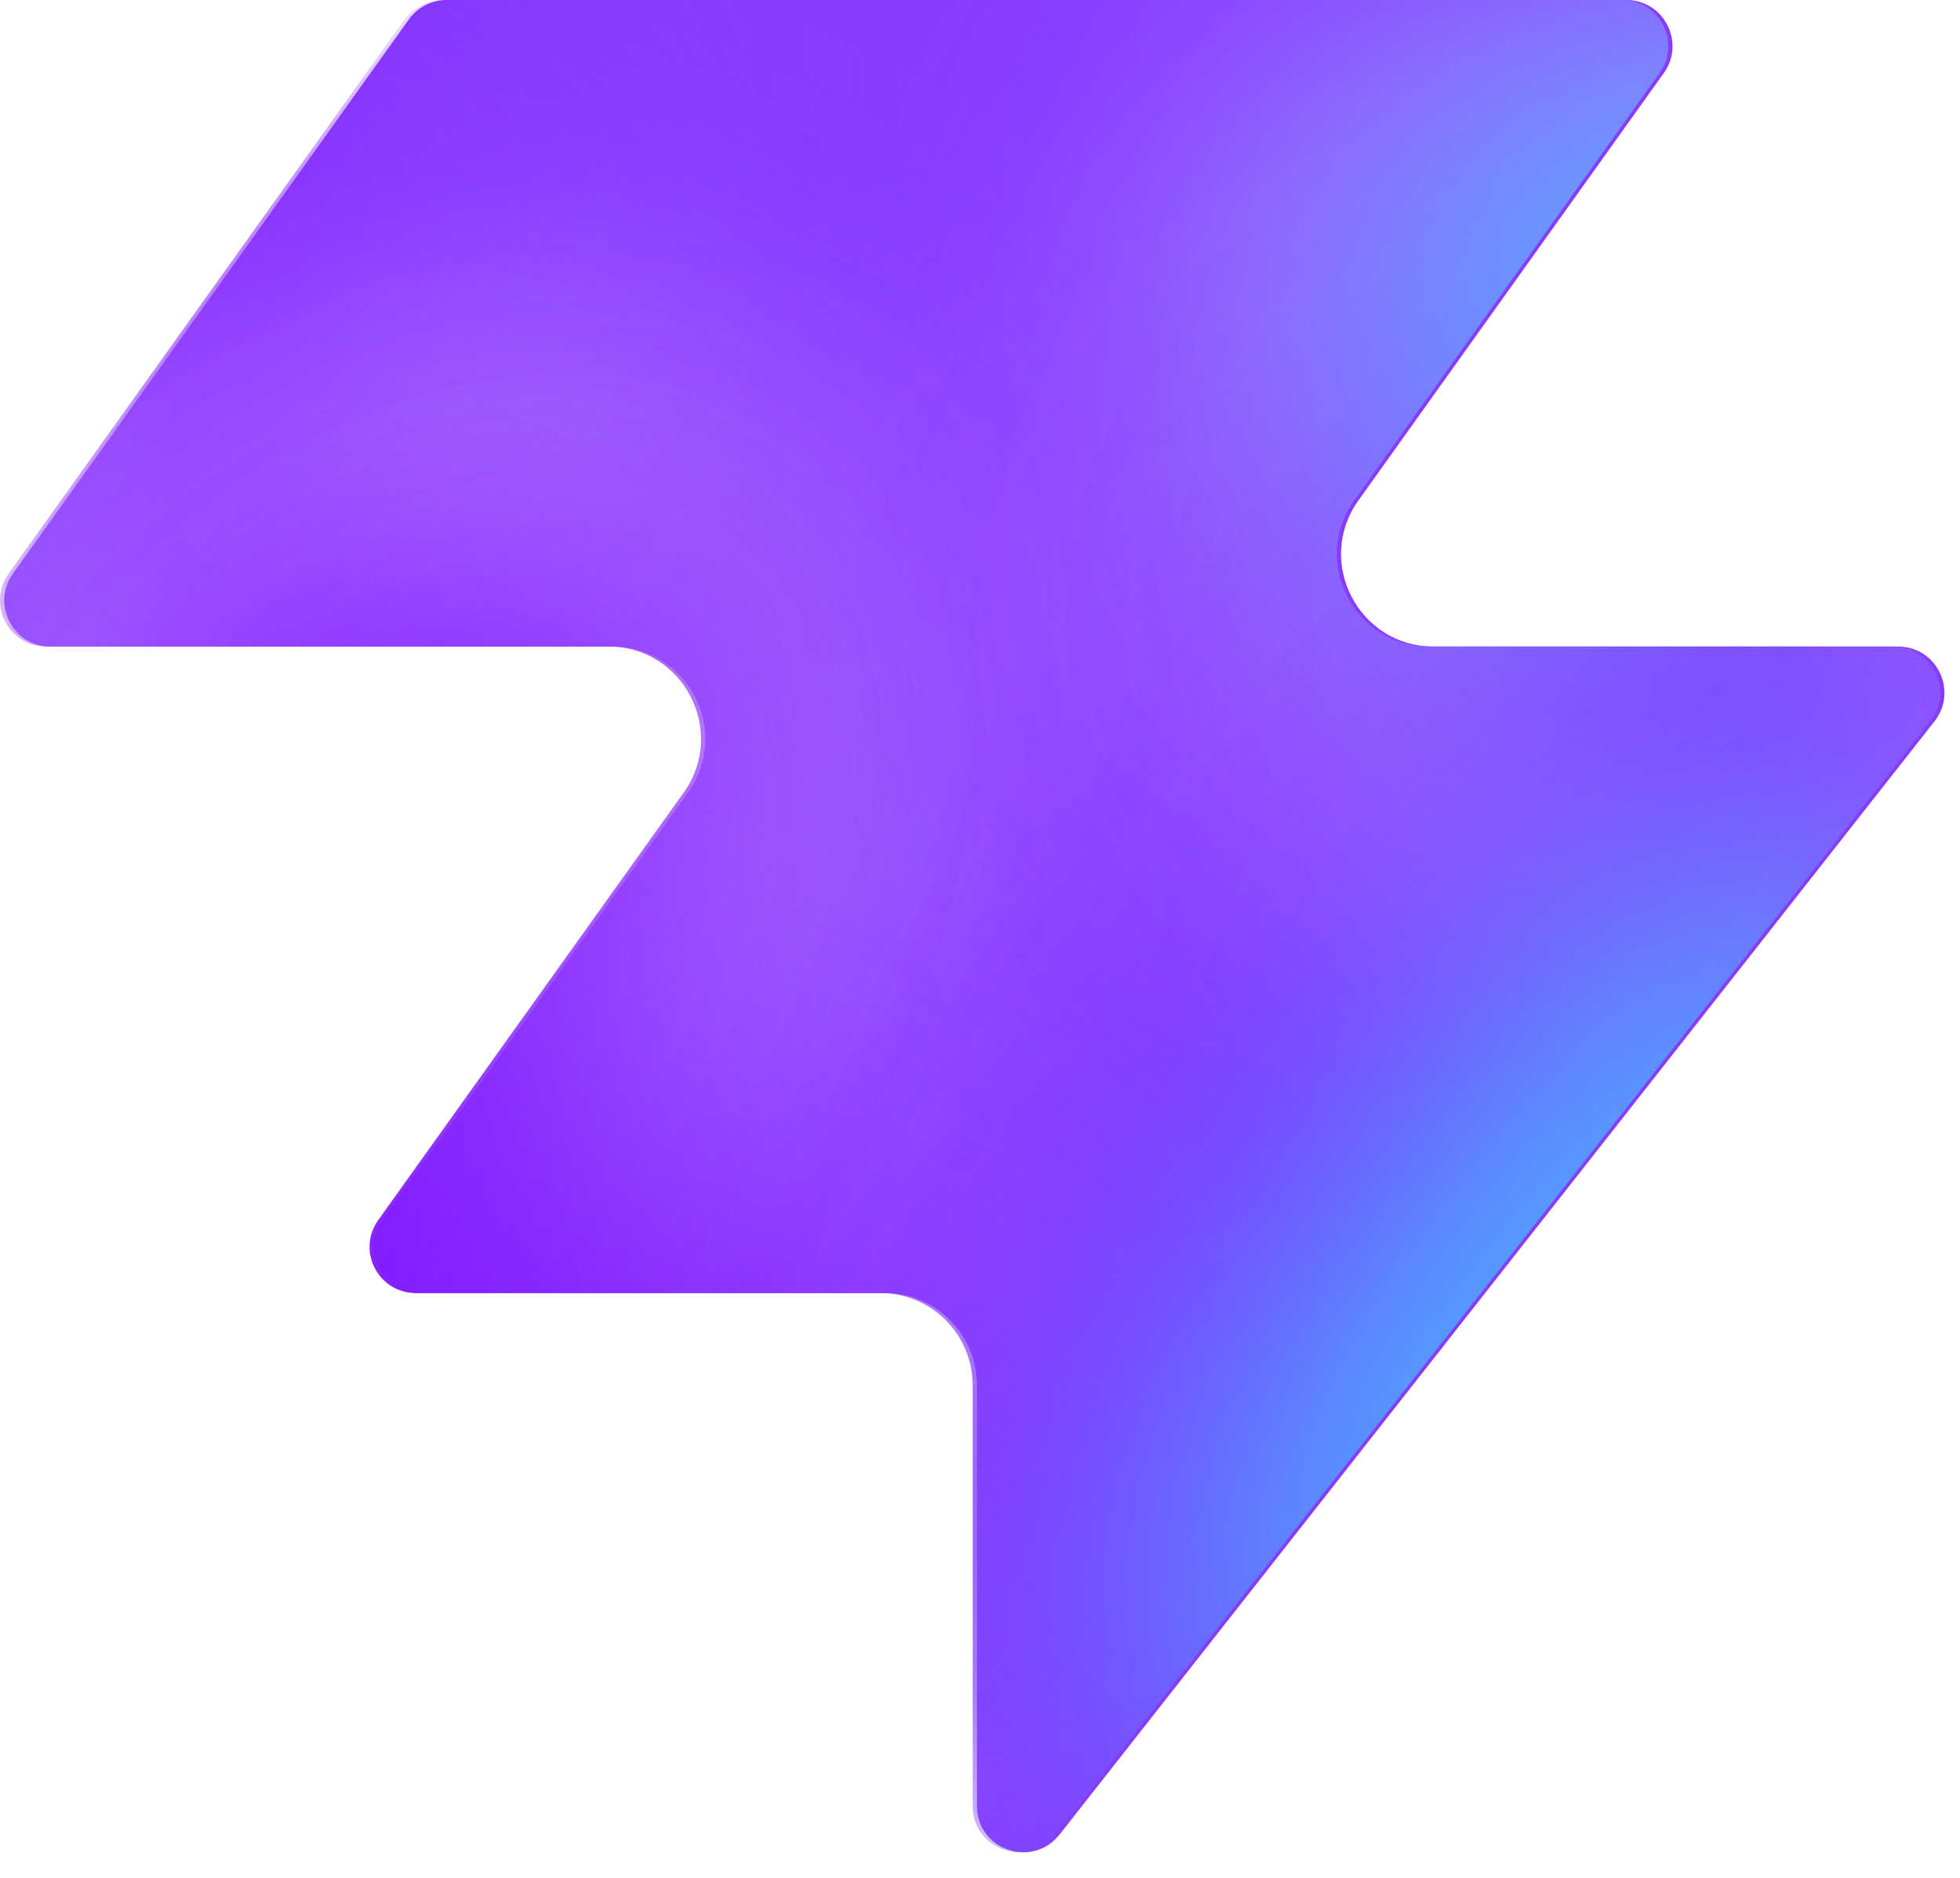
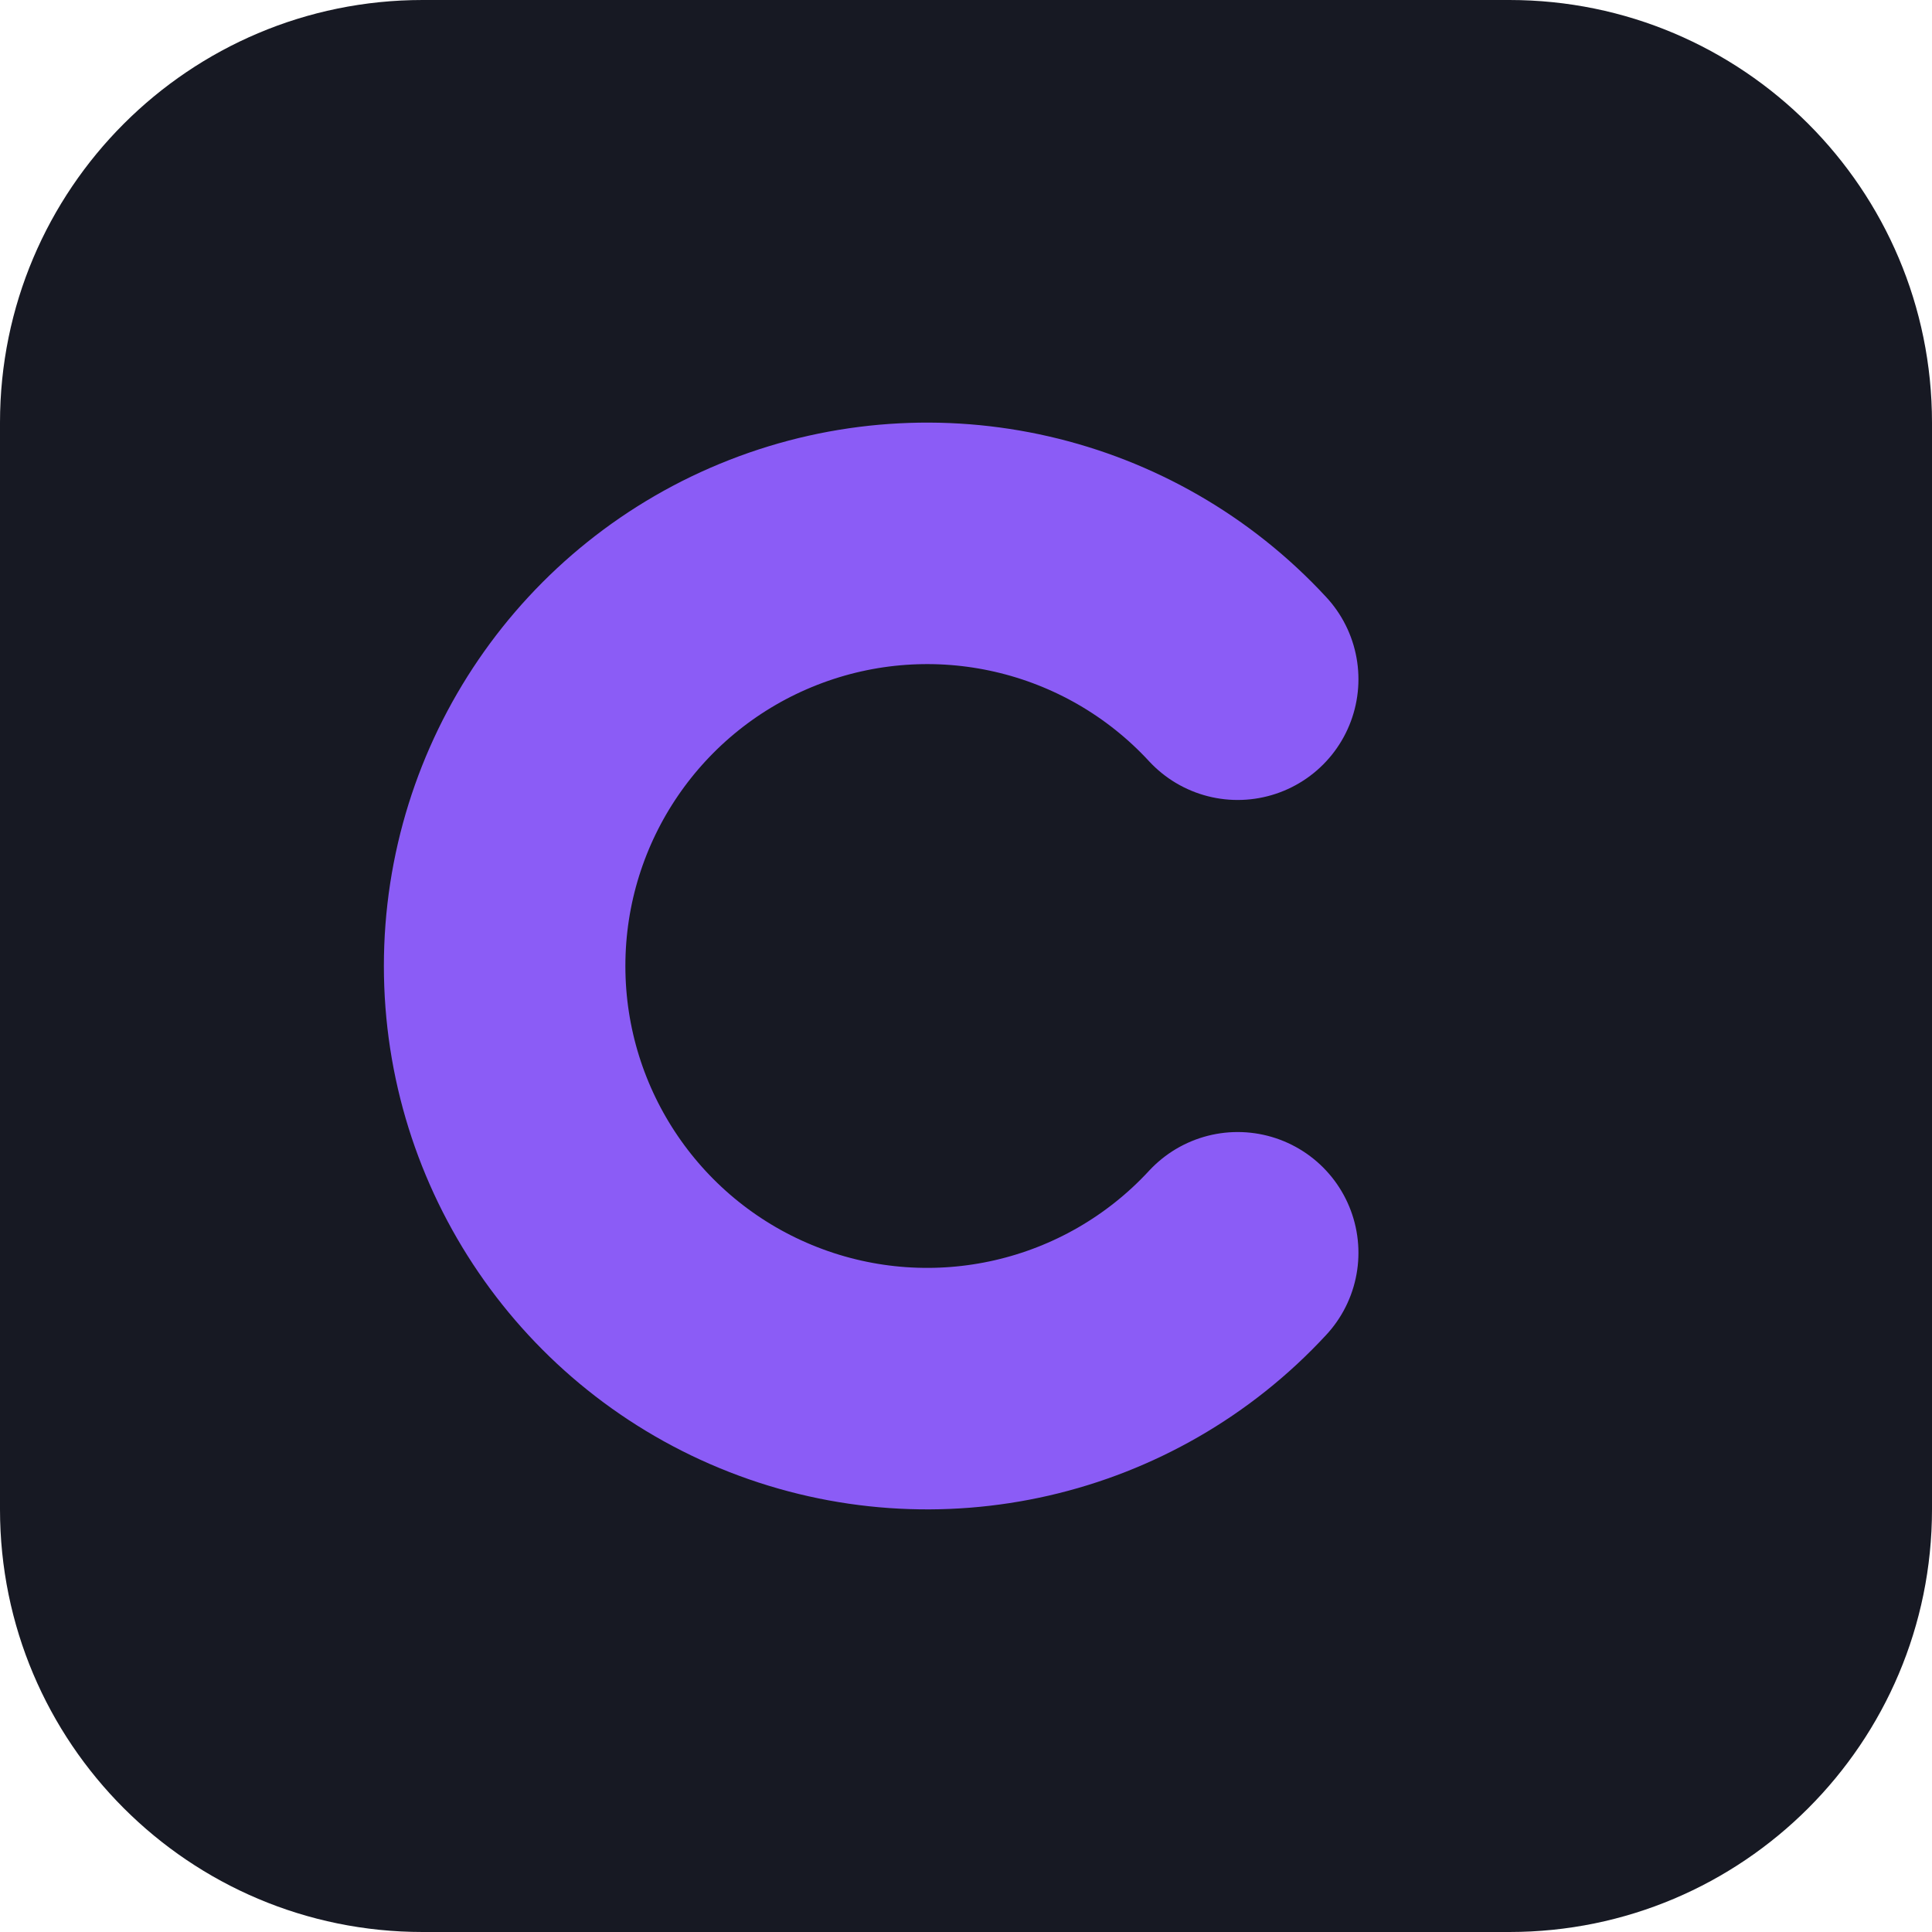
- <svg xmlns="http://www.w3.org/2000/svg" width="48" height="46" fill="none" viewBox="0 0 48 46">
-   <path fill="#863bff" d="M25.946 44.938c-.664.845-2.021.375-2.021-.698V33.937a2.26 2.26 0 0 0-2.262-2.262H10.287c-.92 0-1.456-1.04-.92-1.788l7.48-10.471c1.07-1.497 0-3.578-1.842-3.578H1.237c-.92 0-1.456-1.04-.92-1.788L10.013.474c.214-.297.556-.474.92-.474h28.894c.92 0 1.456 1.04.92 1.788l-7.48 10.471c-1.07 1.498 0 3.579 1.842 3.579h11.377c.943 0 1.473 1.088.89 1.83L25.947 44.94z" style="fill:#863bff;fill:color(display-p3 .525 .23 1);fill-opacity:1" />
-   <mask id="a" width="48" height="46" x="0" y="0" maskUnits="userSpaceOnUse" style="mask-type:alpha">
-     <path fill="#000" d="M25.842 44.938c-.664.844-2.021.375-2.021-.698V33.937a2.26 2.26 0 0 0-2.262-2.262H10.183c-.92 0-1.456-1.04-.92-1.788l7.48-10.471c1.07-1.498 0-3.579-1.842-3.579H1.133c-.92 0-1.456-1.04-.92-1.787L9.91.473c.214-.297.556-.474.92-.474h28.894c.92 0 1.456 1.04.92 1.788l-7.48 10.471c-1.07 1.498 0 3.578 1.842 3.578h11.377c.943 0 1.473 1.088.89 1.832L25.843 44.94z" style="fill:#000;fill-opacity:1" />
-   </mask>
-   <g mask="url(#a)">
-     <g filter="url(#b)">
-       <ellipse cx="5.508" cy="14.704" fill="#ede6ff" rx="5.508" ry="14.704" style="fill:#ede6ff;fill:color(display-p3 .927 .903 1);fill-opacity:1" transform="matrix(.00324 1 1 -.00324 -4.47 31.516)" />
-     </g>
-     <g filter="url(#c)">
-       <ellipse cx="10.399" cy="29.851" fill="#ede6ff" rx="10.399" ry="29.851" style="fill:#ede6ff;fill:color(display-p3 .927 .903 1);fill-opacity:1" transform="matrix(.00324 1 1 -.00324 -39.328 7.883)" />
-     </g>
-     <g filter="url(#d)">
-       <ellipse cx="5.508" cy="30.487" fill="#7e14ff" rx="5.508" ry="30.487" style="fill:#7e14ff;fill:color(display-p3 .492 .077 1);fill-opacity:1" transform="rotate(89.814 -25.913 -14.639)scale(1 -1)" />
-     </g>
-     <g filter="url(#e)">
-       <ellipse cx="5.508" cy="30.599" fill="#7e14ff" rx="5.508" ry="30.599" style="fill:#7e14ff;fill:color(display-p3 .492 .077 1);fill-opacity:1" transform="rotate(89.814 -32.644 -3.334)scale(1 -1)" />
-     </g>
-     <g filter="url(#f)">
-       <ellipse cx="5.508" cy="30.599" fill="#7e14ff" rx="5.508" ry="30.599" style="fill:#7e14ff;fill:color(display-p3 .492 .077 1);fill-opacity:1" transform="matrix(.00324 1 1 -.00324 -34.34 30.47)" />
-     </g>
-     <g filter="url(#g)">
-       <ellipse cx="14.072" cy="22.078" fill="#ede6ff" rx="14.072" ry="22.078" style="fill:#ede6ff;fill:color(display-p3 .927 .903 1);fill-opacity:1" transform="rotate(93.35 24.506 48.493)scale(-1 1)" />
-     </g>
-     <g filter="url(#h)">
-       <ellipse cx="3.47" cy="21.501" fill="#7e14ff" rx="3.47" ry="21.501" style="fill:#7e14ff;fill:color(display-p3 .492 .077 1);fill-opacity:1" transform="rotate(89.009 28.708 47.59)scale(-1 1)" />
-     </g>
-     <g filter="url(#i)">
-       <ellipse cx="3.47" cy="21.501" fill="#7e14ff" rx="3.47" ry="21.501" style="fill:#7e14ff;fill:color(display-p3 .492 .077 1);fill-opacity:1" transform="rotate(89.009 28.708 47.59)scale(-1 1)" />
-     </g>
-     <g filter="url(#j)">
-       <ellipse cx=".387" cy="8.972" fill="#7e14ff" rx="4.407" ry="29.108" style="fill:#7e14ff;fill:color(display-p3 .492 .077 1);fill-opacity:1" transform="rotate(39.51 .387 8.972)" />
-     </g>
-     <g filter="url(#k)">
-       <ellipse cx="47.523" cy="-6.092" fill="#7e14ff" rx="4.407" ry="29.108" style="fill:#7e14ff;fill:color(display-p3 .492 .077 1);fill-opacity:1" transform="rotate(37.892 47.523 -6.092)" />
-     </g>
-     <g filter="url(#l)">
-       <ellipse cx="41.412" cy="6.333" fill="#47bfff" rx="5.971" ry="9.665" style="fill:#47bfff;fill:color(display-p3 .28 .748 1);fill-opacity:1" transform="rotate(37.892 41.412 6.333)" />
-     </g>
-     <g filter="url(#m)">
-       <ellipse cx="-1.879" cy="38.332" fill="#7e14ff" rx="4.407" ry="29.108" style="fill:#7e14ff;fill:color(display-p3 .492 .077 1);fill-opacity:1" transform="rotate(37.892 -1.88 38.332)" />
-     </g>
-     <g filter="url(#n)">
-       <ellipse cx="-1.879" cy="38.332" fill="#7e14ff" rx="4.407" ry="29.108" style="fill:#7e14ff;fill:color(display-p3 .492 .077 1);fill-opacity:1" transform="rotate(37.892 -1.88 38.332)" />
-     </g>
-     <g filter="url(#o)">
-       <ellipse cx="35.651" cy="29.907" fill="#7e14ff" rx="4.407" ry="29.108" style="fill:#7e14ff;fill:color(display-p3 .492 .077 1);fill-opacity:1" transform="rotate(37.892 35.651 29.907)" />
-     </g>
-     <g filter="url(#p)">
-       <ellipse cx="38.418" cy="32.4" fill="#47bfff" rx="5.971" ry="15.297" style="fill:#47bfff;fill:color(display-p3 .28 .748 1);fill-opacity:1" transform="rotate(37.892 38.418 32.4)" />
-     </g>
-   </g>
-   <defs>
-     <filter id="b" width="60.045" height="41.654" x="-19.77" y="16.149" color-interpolation-filters="sRGB" filterUnits="userSpaceOnUse">
-       <feFlood flood-opacity="0" result="BackgroundImageFix" />
-       <feBlend in="SourceGraphic" in2="BackgroundImageFix" result="shape" />
-       <feGaussianBlur result="effect1_foregroundBlur_2002_17158" stdDeviation="7.659" />
-     </filter>
-     <filter id="c" width="90.34" height="51.437" x="-54.613" y="-7.533" color-interpolation-filters="sRGB" filterUnits="userSpaceOnUse">
-       <feFlood flood-opacity="0" result="BackgroundImageFix" />
-       <feBlend in="SourceGraphic" in2="BackgroundImageFix" result="shape" />
-       <feGaussianBlur result="effect1_foregroundBlur_2002_17158" stdDeviation="7.659" />
-     </filter>
-     <filter id="d" width="79.355" height="29.4" x="-49.64" y="2.03" color-interpolation-filters="sRGB" filterUnits="userSpaceOnUse">
-       <feFlood flood-opacity="0" result="BackgroundImageFix" />
-       <feBlend in="SourceGraphic" in2="BackgroundImageFix" result="shape" />
-       <feGaussianBlur result="effect1_foregroundBlur_2002_17158" stdDeviation="4.596" />
-     </filter>
-     <filter id="e" width="79.579" height="29.4" x="-45.045" y="20.029" color-interpolation-filters="sRGB" filterUnits="userSpaceOnUse">
-       <feFlood flood-opacity="0" result="BackgroundImageFix" />
-       <feBlend in="SourceGraphic" in2="BackgroundImageFix" result="shape" />
-       <feGaussianBlur result="effect1_foregroundBlur_2002_17158" stdDeviation="4.596" />
-     </filter>
-     <filter id="f" width="79.579" height="29.4" x="-43.513" y="21.178" color-interpolation-filters="sRGB" filterUnits="userSpaceOnUse">
-       <feFlood flood-opacity="0" result="BackgroundImageFix" />
-       <feBlend in="SourceGraphic" in2="BackgroundImageFix" result="shape" />
-       <feGaussianBlur result="effect1_foregroundBlur_2002_17158" stdDeviation="4.596" />
-     </filter>
-     <filter id="g" width="74.749" height="58.852" x="15.756" y="-17.901" color-interpolation-filters="sRGB" filterUnits="userSpaceOnUse">
-       <feFlood flood-opacity="0" result="BackgroundImageFix" />
-       <feBlend in="SourceGraphic" in2="BackgroundImageFix" result="shape" />
-       <feGaussianBlur result="effect1_foregroundBlur_2002_17158" stdDeviation="7.659" />
-     </filter>
-     <filter id="h" width="61.377" height="25.362" x="23.548" y="2.284" color-interpolation-filters="sRGB" filterUnits="userSpaceOnUse">
-       <feFlood flood-opacity="0" result="BackgroundImageFix" />
-       <feBlend in="SourceGraphic" in2="BackgroundImageFix" result="shape" />
-       <feGaussianBlur result="effect1_foregroundBlur_2002_17158" stdDeviation="4.596" />
-     </filter>
-     <filter id="i" width="61.377" height="25.362" x="23.548" y="2.284" color-interpolation-filters="sRGB" filterUnits="userSpaceOnUse">
-       <feFlood flood-opacity="0" result="BackgroundImageFix" />
-       <feBlend in="SourceGraphic" in2="BackgroundImageFix" result="shape" />
-       <feGaussianBlur result="effect1_foregroundBlur_2002_17158" stdDeviation="4.596" />
-     </filter>
-     <filter id="j" width="56.045" height="63.649" x="-27.636" y="-22.853" color-interpolation-filters="sRGB" filterUnits="userSpaceOnUse">
-       <feFlood flood-opacity="0" result="BackgroundImageFix" />
-       <feBlend in="SourceGraphic" in2="BackgroundImageFix" result="shape" />
-       <feGaussianBlur result="effect1_foregroundBlur_2002_17158" stdDeviation="4.596" />
-     </filter>
-     <filter id="k" width="54.814" height="64.646" x="20.116" y="-38.415" color-interpolation-filters="sRGB" filterUnits="userSpaceOnUse">
-       <feFlood flood-opacity="0" result="BackgroundImageFix" />
-       <feBlend in="SourceGraphic" in2="BackgroundImageFix" result="shape" />
-       <feGaussianBlur result="effect1_foregroundBlur_2002_17158" stdDeviation="4.596" />
-     </filter>
-     <filter id="l" width="33.541" height="35.313" x="24.641" y="-11.323" color-interpolation-filters="sRGB" filterUnits="userSpaceOnUse">
-       <feFlood flood-opacity="0" result="BackgroundImageFix" />
-       <feBlend in="SourceGraphic" in2="BackgroundImageFix" result="shape" />
-       <feGaussianBlur result="effect1_foregroundBlur_2002_17158" stdDeviation="4.596" />
-     </filter>
-     <filter id="m" width="54.814" height="64.646" x="-29.286" y="6.009" color-interpolation-filters="sRGB" filterUnits="userSpaceOnUse">
-       <feFlood flood-opacity="0" result="BackgroundImageFix" />
-       <feBlend in="SourceGraphic" in2="BackgroundImageFix" result="shape" />
-       <feGaussianBlur result="effect1_foregroundBlur_2002_17158" stdDeviation="4.596" />
-     </filter>
-     <filter id="n" width="54.814" height="64.646" x="-29.286" y="6.009" color-interpolation-filters="sRGB" filterUnits="userSpaceOnUse">
-       <feFlood flood-opacity="0" result="BackgroundImageFix" />
-       <feBlend in="SourceGraphic" in2="BackgroundImageFix" result="shape" />
-       <feGaussianBlur result="effect1_foregroundBlur_2002_17158" stdDeviation="4.596" />
-     </filter>
-     <filter id="o" width="54.814" height="64.646" x="8.244" y="-2.416" color-interpolation-filters="sRGB" filterUnits="userSpaceOnUse">
-       <feFlood flood-opacity="0" result="BackgroundImageFix" />
-       <feBlend in="SourceGraphic" in2="BackgroundImageFix" result="shape" />
-       <feGaussianBlur result="effect1_foregroundBlur_2002_17158" stdDeviation="4.596" />
-     </filter>
-     <filter id="p" width="39.409" height="43.623" x="18.713" y="10.588" color-interpolation-filters="sRGB" filterUnits="userSpaceOnUse">
-       <feFlood flood-opacity="0" result="BackgroundImageFix" />
-       <feBlend in="SourceGraphic" in2="BackgroundImageFix" result="shape" />
-       <feGaussianBlur result="effect1_foregroundBlur_2002_17158" stdDeviation="4.596" />
-     </filter>
-   </defs>
+ <svg xmlns="http://www.w3.org/2000/svg" viewBox="0 0 64 64">
+   <rect width="64" height="64" rx="14" fill="#171923" />
+   <path d="M41 22.5A14 14 0 1 0 41 41.5" fill="none" stroke="#8B5CF6" stroke-width="8" stroke-linecap="round" />
</svg>
